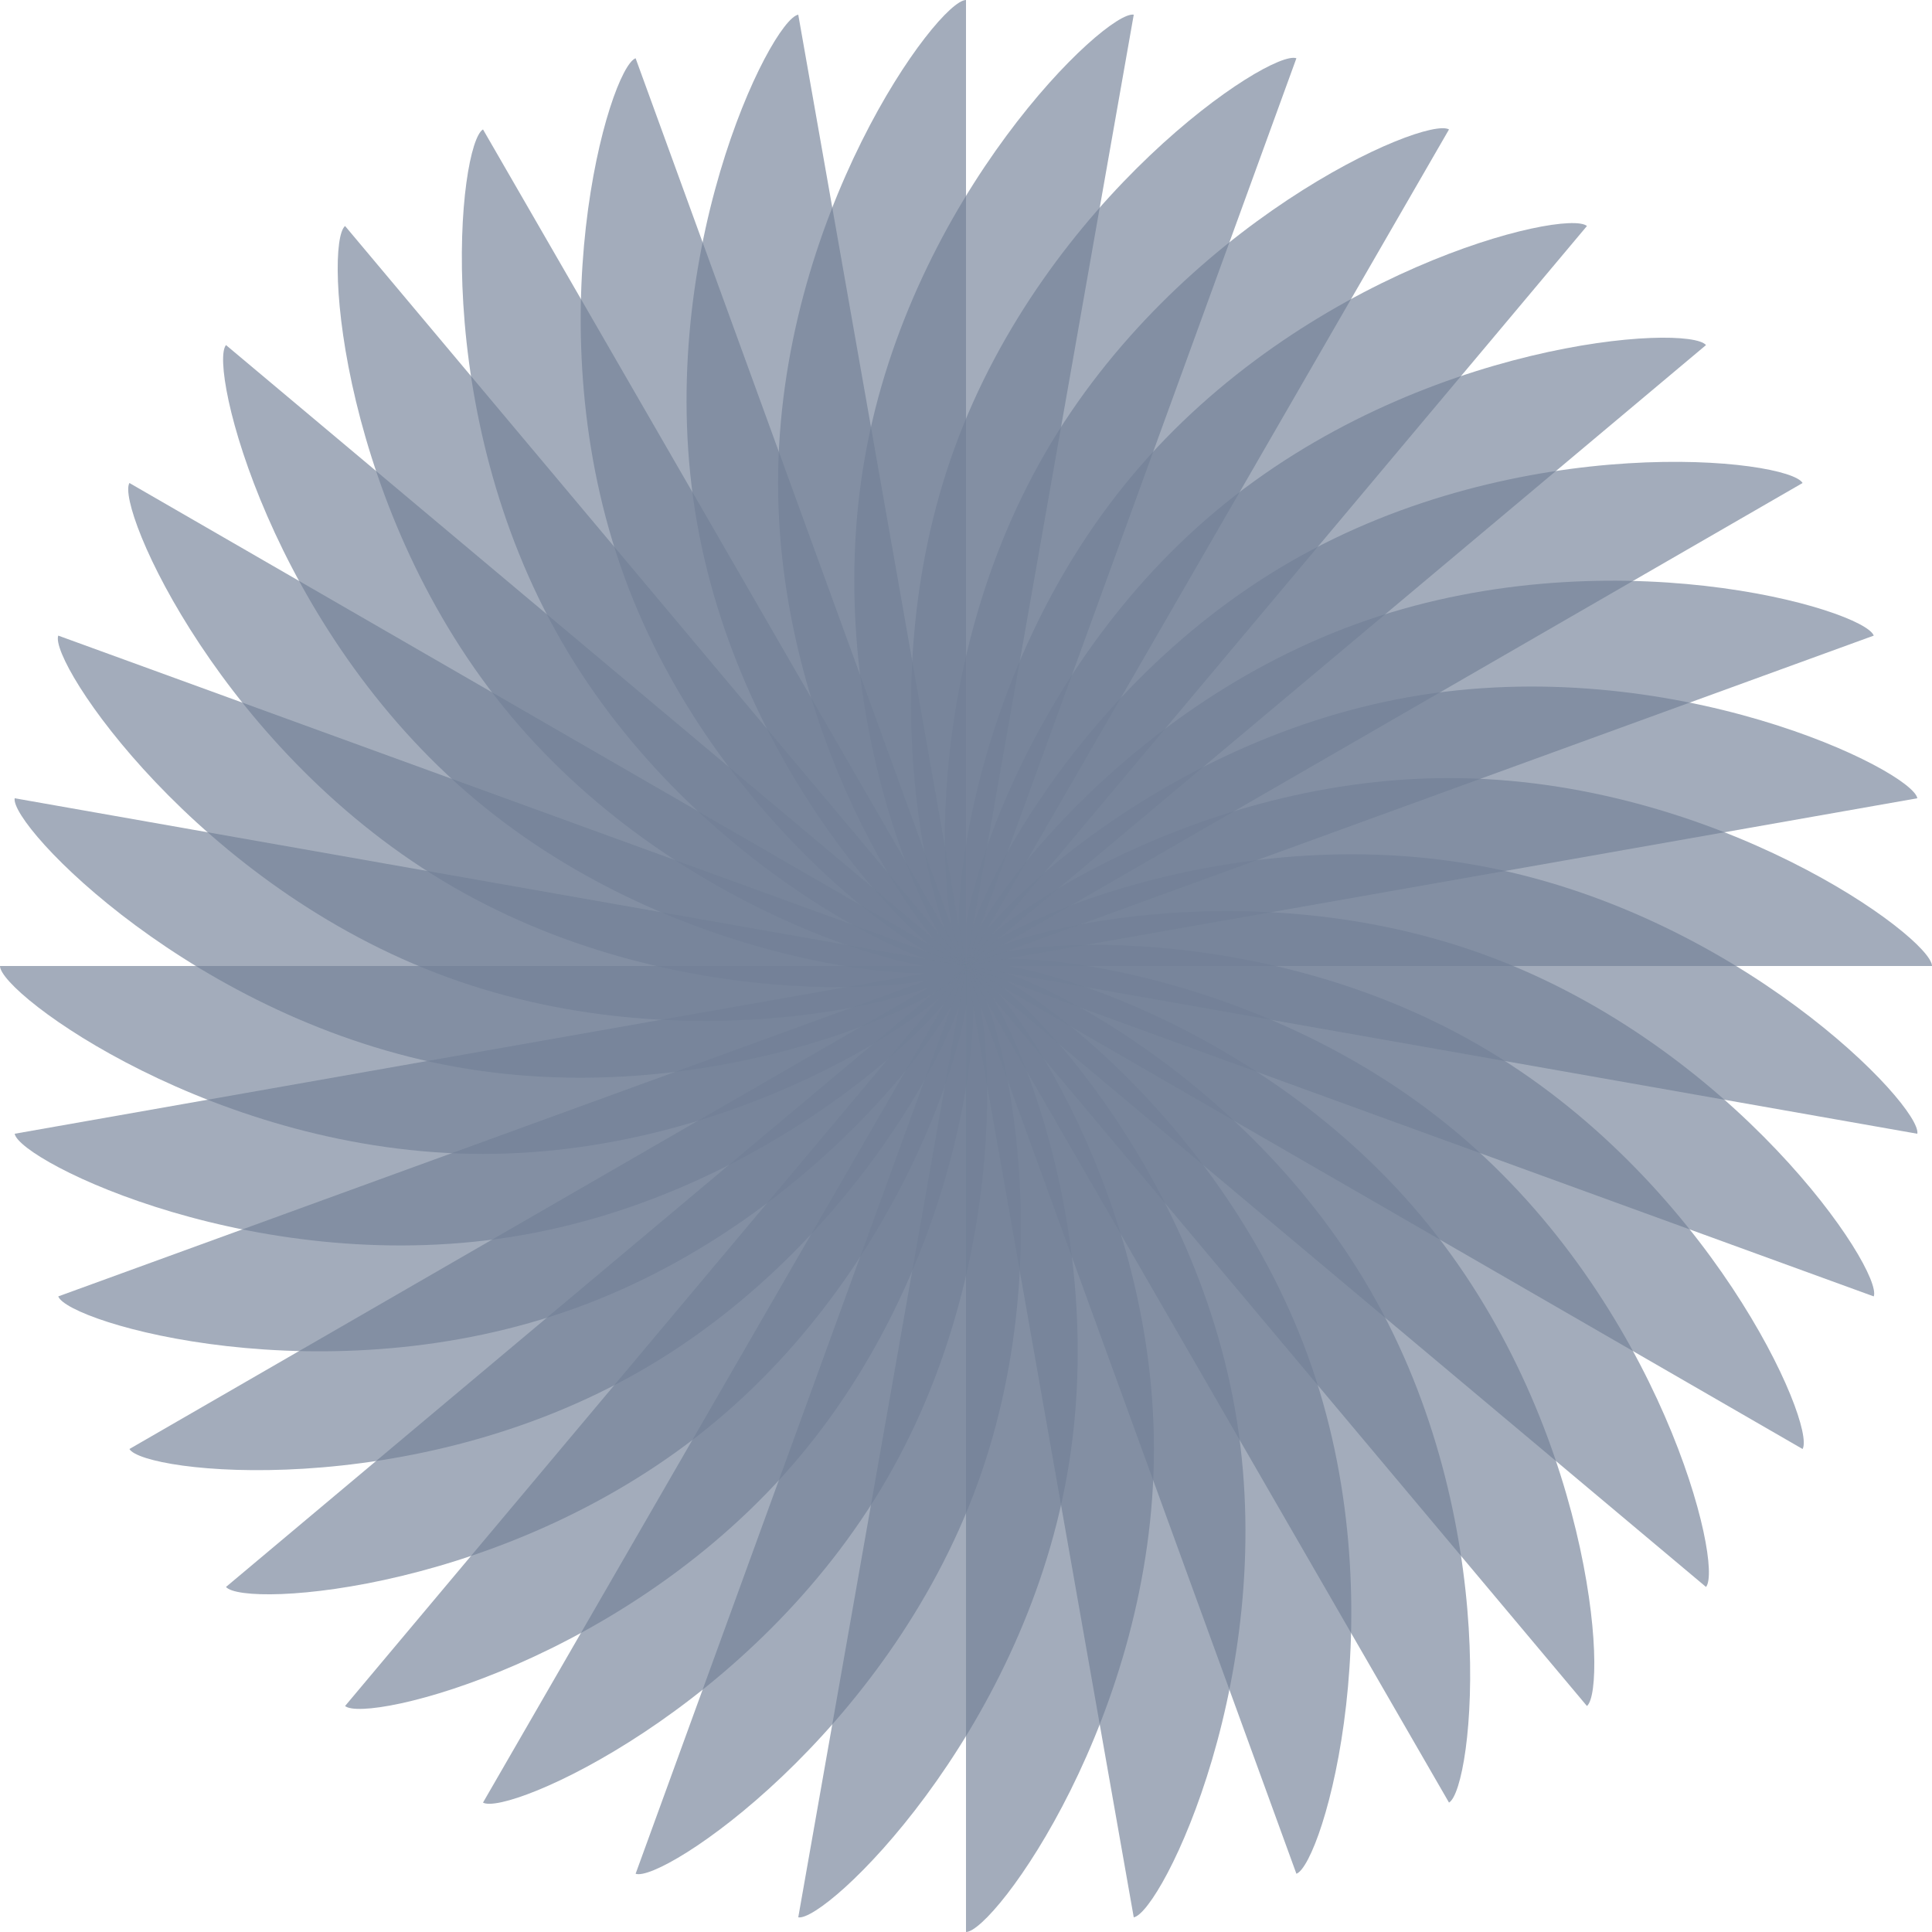
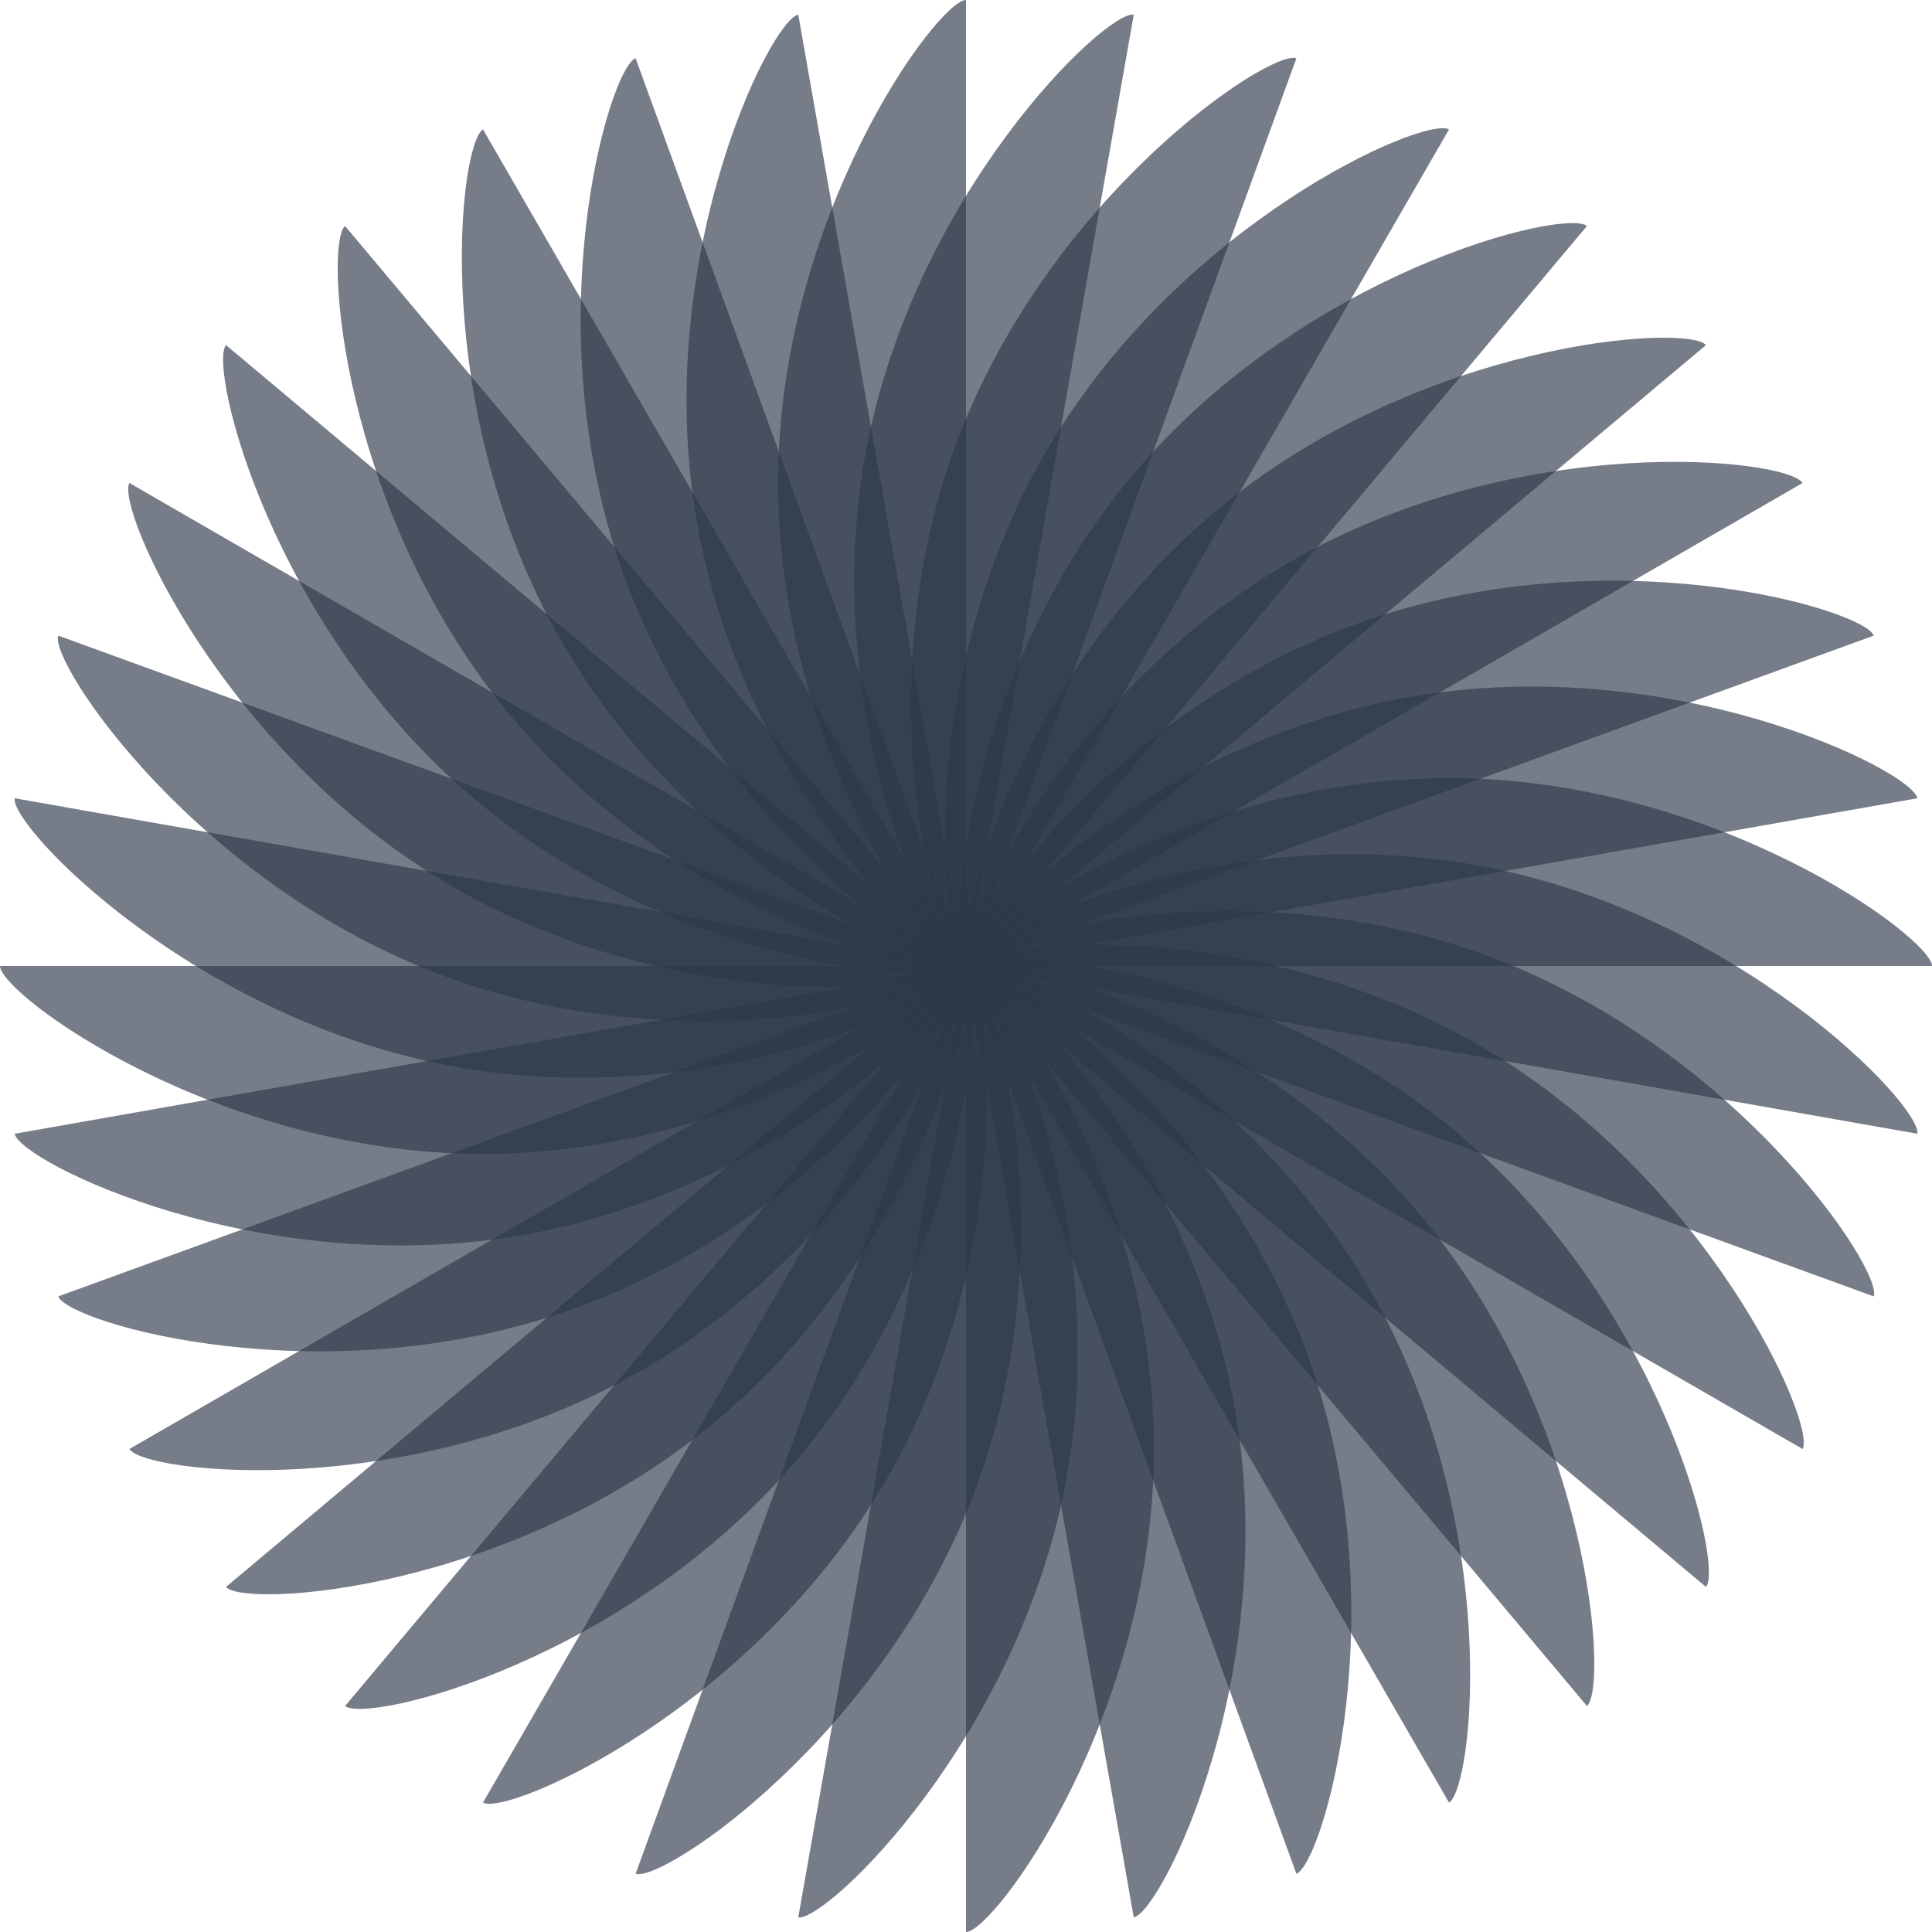
<svg xmlns="http://www.w3.org/2000/svg" width="600" height="600" viewBox="0 0 600 600" fill="none">
-   <path opacity="0.65" d="M300.002 300.002C300.002 308.656 232.845 358.362 150.003 358.362C67.16 358.362 0 308.656 0 300.002H300.002Z" fill="#718096" />
-   <path opacity="0.65" d="M300.002 300.002C301.505 308.525 244 369.136 162.415 383.523C80.83 397.909 6.061 360.62 4.558 352.097L300.002 300.002Z" fill="#718096" />
-   <path opacity="0.65" d="M300.002 300.002C302.963 308.137 256.856 377.812 179.008 406.145C101.16 434.478 21.053 410.741 18.092 402.609L300.002 300.002Z" fill="#718096" />
-   <path opacity="0.65" d="M300.002 300.002C304.331 307.496 271.021 384.122 199.279 425.543C127.533 466.964 44.521 457.499 40.195 450.001L300.005 300.002H300.002Z" fill="#718096" />
-   <path opacity="0.65" d="M300.001 300.002C305.563 306.634 286.069 387.876 222.607 441.128C159.145 494.379 75.749 499.471 70.187 492.838L300.001 300.002Z" fill="#718096" />
-   <path opacity="0.65" d="M300.002 300.002C306.634 305.564 301.539 388.96 248.291 452.422C195.039 515.883 113.797 535.378 107.165 529.816L300.002 300.002Z" fill="#718096" />
-   <path opacity="0.65" d="M300.002 300.002C307.496 304.331 316.965 387.343 275.544 459.085C234.123 530.831 157.497 564.138 150.002 559.809L300.002 299.998V300.002Z" fill="#718096" />
-   <path opacity="0.65" d="M300.002 300.002C308.137 302.963 331.875 383.069 303.538 460.917C275.205 538.765 205.526 584.872 197.395 581.911L300.002 300.002Z" fill="#718096" />
-   <path opacity="0.65" d="M300.002 300.002C308.525 301.505 345.814 376.274 331.428 457.859C317.041 539.444 256.43 596.949 247.907 595.446L300.002 300.002Z" fill="#718096" />
-   <path opacity="0.65" d="M300.002 300.002C308.657 300.002 358.362 367.159 358.362 450.001C358.362 532.843 308.657 600 300.002 600V299.998V300.002Z" fill="#718096" />
-   <path opacity="0.65" d="M300.002 300.002C308.525 298.499 369.136 356.003 383.523 437.588C397.91 519.174 360.62 593.943 352.097 595.446L300.002 300.002Z" fill="#718096" />
-   <path opacity="0.65" d="M300.002 300.002C308.137 297.04 377.812 343.147 406.145 420.995C434.479 498.844 410.741 578.95 402.609 581.911L300.002 300.002Z" fill="#718096" />
-   <path opacity="0.65" d="M300.002 300.002C307.497 295.672 384.122 328.983 425.543 400.725C466.964 472.471 457.499 555.483 450.001 559.808L300.002 299.998V300.002Z" fill="#718096" />
-   <path opacity="0.65" d="M300.002 300.002C306.634 294.44 387.876 313.935 441.128 377.396C494.38 440.858 499.471 524.254 492.839 529.816L300.002 300.002Z" fill="#718096" />
-   <path opacity="0.65" d="M300.002 300.002C305.564 293.369 388.96 298.464 452.422 351.712C515.883 404.964 535.378 486.206 529.816 492.838L300.002 300.002Z" fill="#718096" />
-   <path opacity="0.65" d="M300.002 300.002C304.331 292.507 387.343 283.038 459.085 324.46C530.831 365.881 564.137 442.506 559.808 450.001L299.998 300.002H300.002Z" fill="#718096" />
-   <path opacity="0.65" d="M300.002 300.002C302.963 291.867 383.069 268.129 460.917 296.466C538.766 324.799 584.872 394.477 581.911 402.609L300.002 300.002Z" fill="#718096" />
-   <path opacity="0.65" d="M300.002 300.002C301.505 291.478 376.274 254.189 457.859 268.576C539.444 282.962 596.949 343.573 595.446 352.097L300.002 300.002Z" fill="#718096" />
-   <path opacity="0.65" d="M300.002 300.002C300.002 291.347 367.158 241.642 450.001 241.642C532.843 241.642 600 291.347 600 300.002H299.998H300.002Z" fill="#718096" />
-   <path opacity="0.65" d="M300.002 300.002C298.499 291.479 356.004 230.867 437.589 216.481C519.174 202.094 593.943 239.383 595.447 247.907L300.002 300.002Z" fill="#718096" />
-   <path opacity="0.65" d="M300.002 300.002C297.041 291.867 343.148 222.192 420.996 193.859C498.844 165.525 578.95 189.263 581.911 197.395L300.002 300.002Z" fill="#718096" />
-   <path opacity="0.65" d="M300.002 300.002C295.673 292.507 328.983 215.882 400.725 174.461C472.471 133.039 555.483 142.505 559.808 150.003L299.998 300.002H300.002Z" fill="#718096" />
-   <path opacity="0.65" d="M300.001 300.002C294.439 293.369 313.934 212.127 377.396 158.875C440.857 105.624 524.254 100.533 529.816 107.165L300.001 300.002Z" fill="#718096" />
-   <path opacity="0.65" d="M300.002 300.002C293.37 294.44 298.464 211.043 351.712 147.582C404.964 84.12 486.206 64.625 492.839 70.187L300.002 300.002Z" fill="#718096" />
-   <path opacity="0.65" d="M300.002 300.002C292.507 295.673 283.039 212.661 324.46 140.918C365.881 69.173 442.507 35.866 450.001 40.195L300.002 300.005V300.002Z" fill="#718096" />
-   <path opacity="0.65" d="M300.002 300.002C291.866 297.041 268.129 216.934 296.466 139.086C324.799 61.238 394.477 15.131 402.609 18.092L300.002 300.002Z" fill="#718096" />
-   <path opacity="0.65" d="M300.002 300.002C291.478 298.499 254.189 223.73 268.576 142.145C282.959 60.559 343.57 3.055 352.097 4.558L300.002 300.002Z" fill="#718096" />
-   <path opacity="0.65" d="M300.002 300.002C291.347 300.002 241.642 232.845 241.642 150.003C241.642 67.157 291.347 0 300.002 0V300.002Z" fill="#718096" />
-   <path opacity="0.65" d="M300.002 300.002C291.479 301.505 230.867 244 216.481 162.415C202.094 80.83 239.384 6.061 247.907 4.558L300.002 300.002Z" fill="#718096" />
-   <path opacity="0.65" d="M300.001 300.002C291.866 302.963 222.191 256.856 193.858 179.008C165.525 101.16 189.262 21.053 197.394 18.092L300.001 300.002Z" fill="#718096" />
-   <path opacity="0.65" d="M300.002 300.002C292.507 304.331 215.882 271.021 174.46 199.279C133.039 127.533 142.505 44.521 150.003 40.195L300.002 300.005V300.002Z" fill="#718096" />
-   <path opacity="0.65" d="M300.002 300.001C293.37 305.564 212.128 286.069 158.876 222.607C105.624 159.145 100.533 75.749 107.165 70.187L300.002 300.001Z" fill="#718096" />
-   <path opacity="0.65" d="M300.002 300.002C294.44 306.634 211.043 301.539 147.582 248.291C84.12 195.039 64.625 113.797 70.187 107.165L300.002 300.002Z" fill="#718096" />
-   <path opacity="0.65" d="M300.002 300.002C295.673 307.496 212.661 316.965 140.918 275.544C69.172 234.119 35.866 157.497 40.192 149.999L300.002 299.998V300.002Z" fill="#718096" />
-   <path opacity="0.65" d="M300.002 300.002C297.041 308.137 216.935 331.874 139.086 303.538C61.238 275.204 15.131 205.53 18.093 197.394L300.002 300.002Z" fill="#718096" />
-   <path opacity="0.65" d="M300.002 300.001C298.499 308.525 223.729 345.814 142.144 331.428C60.559 317.041 3.055 256.43 4.558 247.906L300.002 300.001Z" fill="#718096" />
+   <path opacity="0.65" d="M300.002 300.002C300.002 308.656 232.845 358.362 150.003 358.362C67.16 358.362 0 308.656 0 300.002H300.002Z" fill="#2D3748" />
+   <path opacity="0.65" d="M300.002 300.002C301.505 308.525 244 369.136 162.415 383.523C80.83 397.909 6.061 360.62 4.558 352.097L300.002 300.002Z" fill="#2D3748" />
+   <path opacity="0.65" d="M300.002 300.002C302.963 308.137 256.856 377.812 179.008 406.145C101.16 434.478 21.053 410.741 18.092 402.609L300.002 300.002Z" fill="#2D3748" />
+   <path opacity="0.65" d="M300.002 300.002C304.331 307.496 271.021 384.122 199.278 425.543C127.533 466.964 44.521 457.499 40.195 450.001L300.005 300.002H300.002Z" fill="#2D3748" />
+   <path opacity="0.65" d="M300.001 300.002C305.564 306.634 286.069 387.876 222.607 441.128C159.145 494.379 75.749 499.471 70.187 492.838L300.001 300.002Z" fill="#2D3748" />
+   <path opacity="0.65" d="M300.002 300.002C306.634 305.564 301.539 388.96 248.291 452.422C195.039 515.883 113.797 535.378 107.165 529.816L300.002 300.002Z" fill="#2D3748" />
+   <path opacity="0.65" d="M300.002 300.002C307.496 304.331 316.965 387.343 275.544 459.085C234.123 530.831 157.497 564.138 150.003 559.809L300.002 299.998V300.002Z" fill="#2D3748" />
+   <path opacity="0.65" d="M300.002 300.002C308.137 302.963 331.874 383.069 303.538 460.917C275.204 538.765 205.526 584.872 197.394 581.911L300.002 300.002Z" fill="#2D3748" />
+   <path opacity="0.65" d="M300.002 300.002C308.525 301.505 345.815 376.274 331.428 457.859C317.041 539.444 256.43 596.949 247.907 595.446L300.002 300.002Z" fill="#2D3748" />
+   <path opacity="0.65" d="M300.002 300.002C308.657 300.002 358.362 367.159 358.362 450.001C358.362 532.843 308.657 600 300.002 600V299.998V300.002Z" fill="#2D3748" />
+   <path opacity="0.65" d="M300.002 300.002C308.525 298.499 369.136 356.003 383.523 437.588C397.909 519.174 360.62 593.943 352.097 595.446L300.002 300.002Z" fill="#2D3748" />
+   <path opacity="0.65" d="M300.002 300.002C308.137 297.04 377.812 343.147 406.145 420.995C434.478 498.844 410.741 578.95 402.609 581.911L300.002 300.002Z" fill="#2D3748" />
+   <path opacity="0.65" d="M300.002 300.002C307.496 295.672 384.122 328.983 425.543 400.725C466.964 472.471 457.499 555.483 450.001 559.808L300.002 299.998V300.002Z" fill="#2D3748" />
+   <path opacity="0.65" d="M300.002 300.002C306.634 294.44 387.876 313.935 441.128 377.396C494.38 440.858 499.471 524.254 492.839 529.816L300.002 300.002Z" fill="#2D3748" />
+   <path opacity="0.65" d="M300.002 300.002C305.564 293.369 388.96 298.464 452.422 351.712C515.883 404.964 535.378 486.206 529.816 492.838L300.002 300.002Z" fill="#2D3748" />
+   <path opacity="0.65" d="M300.002 300.002C304.331 292.507 387.343 283.038 459.085 324.46C530.831 365.881 564.137 442.506 559.808 450.001L299.998 300.002H300.002Z" fill="#2D3748" />
+   <path opacity="0.65" d="M300.002 300.002C302.963 291.867 383.069 268.129 460.917 296.466C538.765 324.799 584.872 394.477 581.911 402.609L300.002 300.002Z" fill="#2D3748" />
+   <path opacity="0.65" d="M300.002 300.002C301.505 291.478 376.274 254.189 457.859 268.576C539.444 282.962 596.949 343.573 595.446 352.097L300.002 300.002Z" fill="#2D3748" />
+   <path opacity="0.65" d="M300.002 300.002C300.002 291.347 367.159 241.642 450.001 241.642C532.843 241.642 600 291.347 600 300.002H299.998H300.002Z" fill="#2D3748" />
+   <path opacity="0.65" d="M300.002 300.002C298.499 291.479 356.004 230.867 437.589 216.481C519.174 202.094 593.943 239.383 595.446 247.907L300.002 300.002Z" fill="#2D3748" />
+   <path opacity="0.65" d="M300.002 300.002C297.041 291.867 343.148 222.192 420.996 193.859C498.844 165.525 578.95 189.263 581.911 197.395L300.002 300.002Z" fill="#2D3748" />
+   <path opacity="0.65" d="M300.002 300.002C295.672 292.507 328.983 215.882 400.725 174.461C472.471 133.039 555.483 142.505 559.808 150.003L299.998 300.002H300.002Z" fill="#2D3748" />
+   <path opacity="0.65" d="M300.001 300.002C294.439 293.369 313.934 212.127 377.396 158.875C440.857 105.624 524.254 100.533 529.816 107.165L300.001 300.002Z" fill="#2D3748" />
+   <path opacity="0.65" d="M300.002 300.002C293.37 294.44 298.464 211.043 351.713 147.582C404.964 84.12 486.207 64.625 492.839 70.187L300.002 300.002Z" fill="#2D3748" />
+   <path opacity="0.65" d="M300.002 300.002C292.508 295.673 283.039 212.661 324.46 140.918C365.881 69.173 442.507 35.866 450.001 40.195L300.002 300.005V300.002Z" fill="#2D3748" />
+   <path opacity="0.65" d="M300.002 300.002C291.866 297.041 268.129 216.934 296.466 139.086C324.799 61.238 394.477 15.131 402.609 18.092L300.002 300.002Z" fill="#2D3748" />
+   <path opacity="0.65" d="M300.002 300.002C291.479 298.499 254.189 223.73 268.576 142.145C282.959 60.559 343.57 3.055 352.097 4.558L300.002 300.002Z" fill="#2D3748" />
+   <path opacity="0.65" d="M300.002 300.002C291.347 300.002 241.642 232.845 241.642 150.003C241.642 67.157 291.347 0 300.002 0V300.002Z" fill="#2D3748" />
+   <path opacity="0.65" d="M300.002 300.002C291.478 301.505 230.867 244 216.481 162.415C202.094 80.83 239.383 6.061 247.907 4.558L300.002 300.002Z" fill="#2D3748" />
+   <path opacity="0.65" d="M300.002 300.002C291.866 302.963 222.192 256.856 193.858 179.008C165.525 101.16 189.263 21.053 197.394 18.092L300.002 300.002Z" fill="#2D3748" />
+   <path opacity="0.65" d="M300.002 300.002C292.507 304.331 215.882 271.021 174.461 199.279C133.039 127.533 142.505 44.521 150.003 40.195L300.002 300.005V300.002Z" fill="#2D3748" />
+   <path opacity="0.65" d="M300.002 300.001C293.37 305.564 212.127 286.069 158.876 222.607C105.624 159.145 100.533 75.749 107.165 70.187L300.002 300.001Z" fill="#2D3748" />
+   <path opacity="0.65" d="M300.002 300.002C294.44 306.634 211.043 301.539 147.582 248.291C84.12 195.039 64.625 113.797 70.187 107.165L300.002 300.002Z" fill="#2D3748" />
+   <path opacity="0.65" d="M300.002 300.002C295.673 307.496 212.661 316.965 140.918 275.544C69.172 234.119 35.866 157.497 40.192 149.999L300.002 299.998V300.002Z" fill="#2D3748" />
+   <path opacity="0.65" d="M300.002 300.002C297.041 308.137 216.934 331.874 139.086 303.538C61.238 275.204 15.131 205.53 18.092 197.394L300.002 300.002Z" fill="#2D3748" />
+   <path opacity="0.65" d="M300.002 300.001C298.499 308.525 223.729 345.814 142.144 331.428C60.559 317.041 3.055 256.43 4.558 247.906L300.002 300.001Z" fill="#2D3748" />
</svg>
